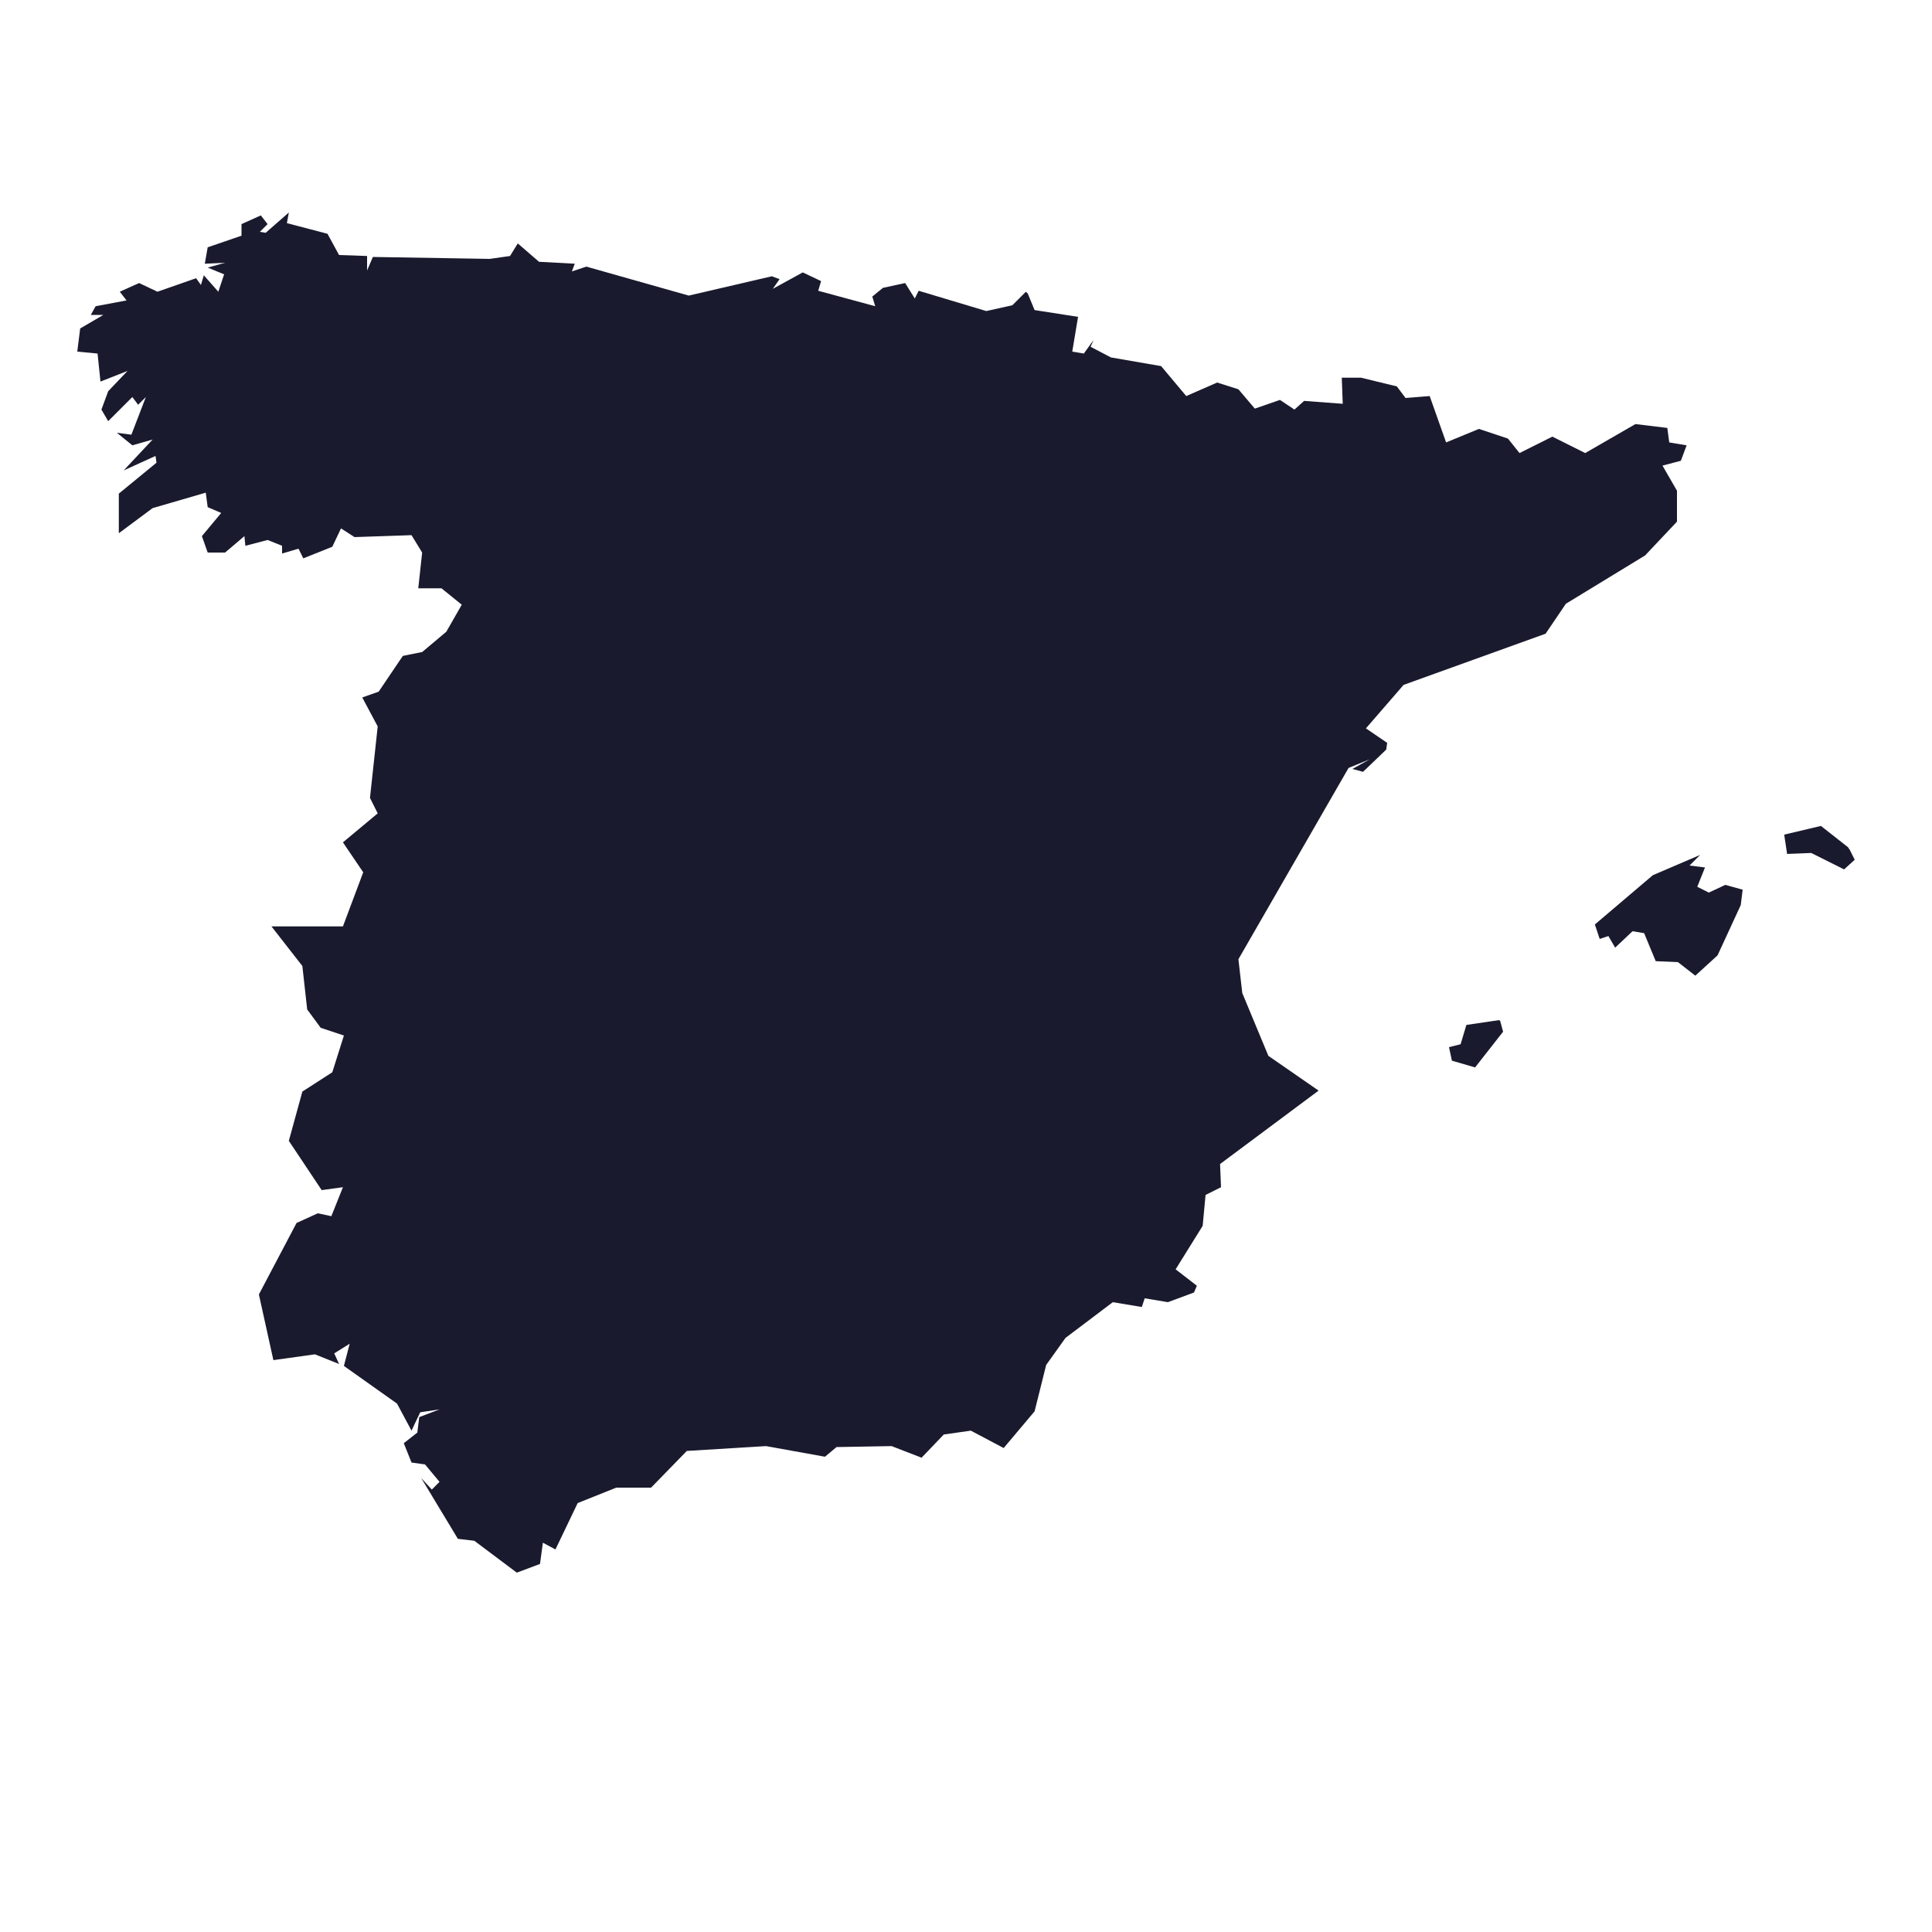
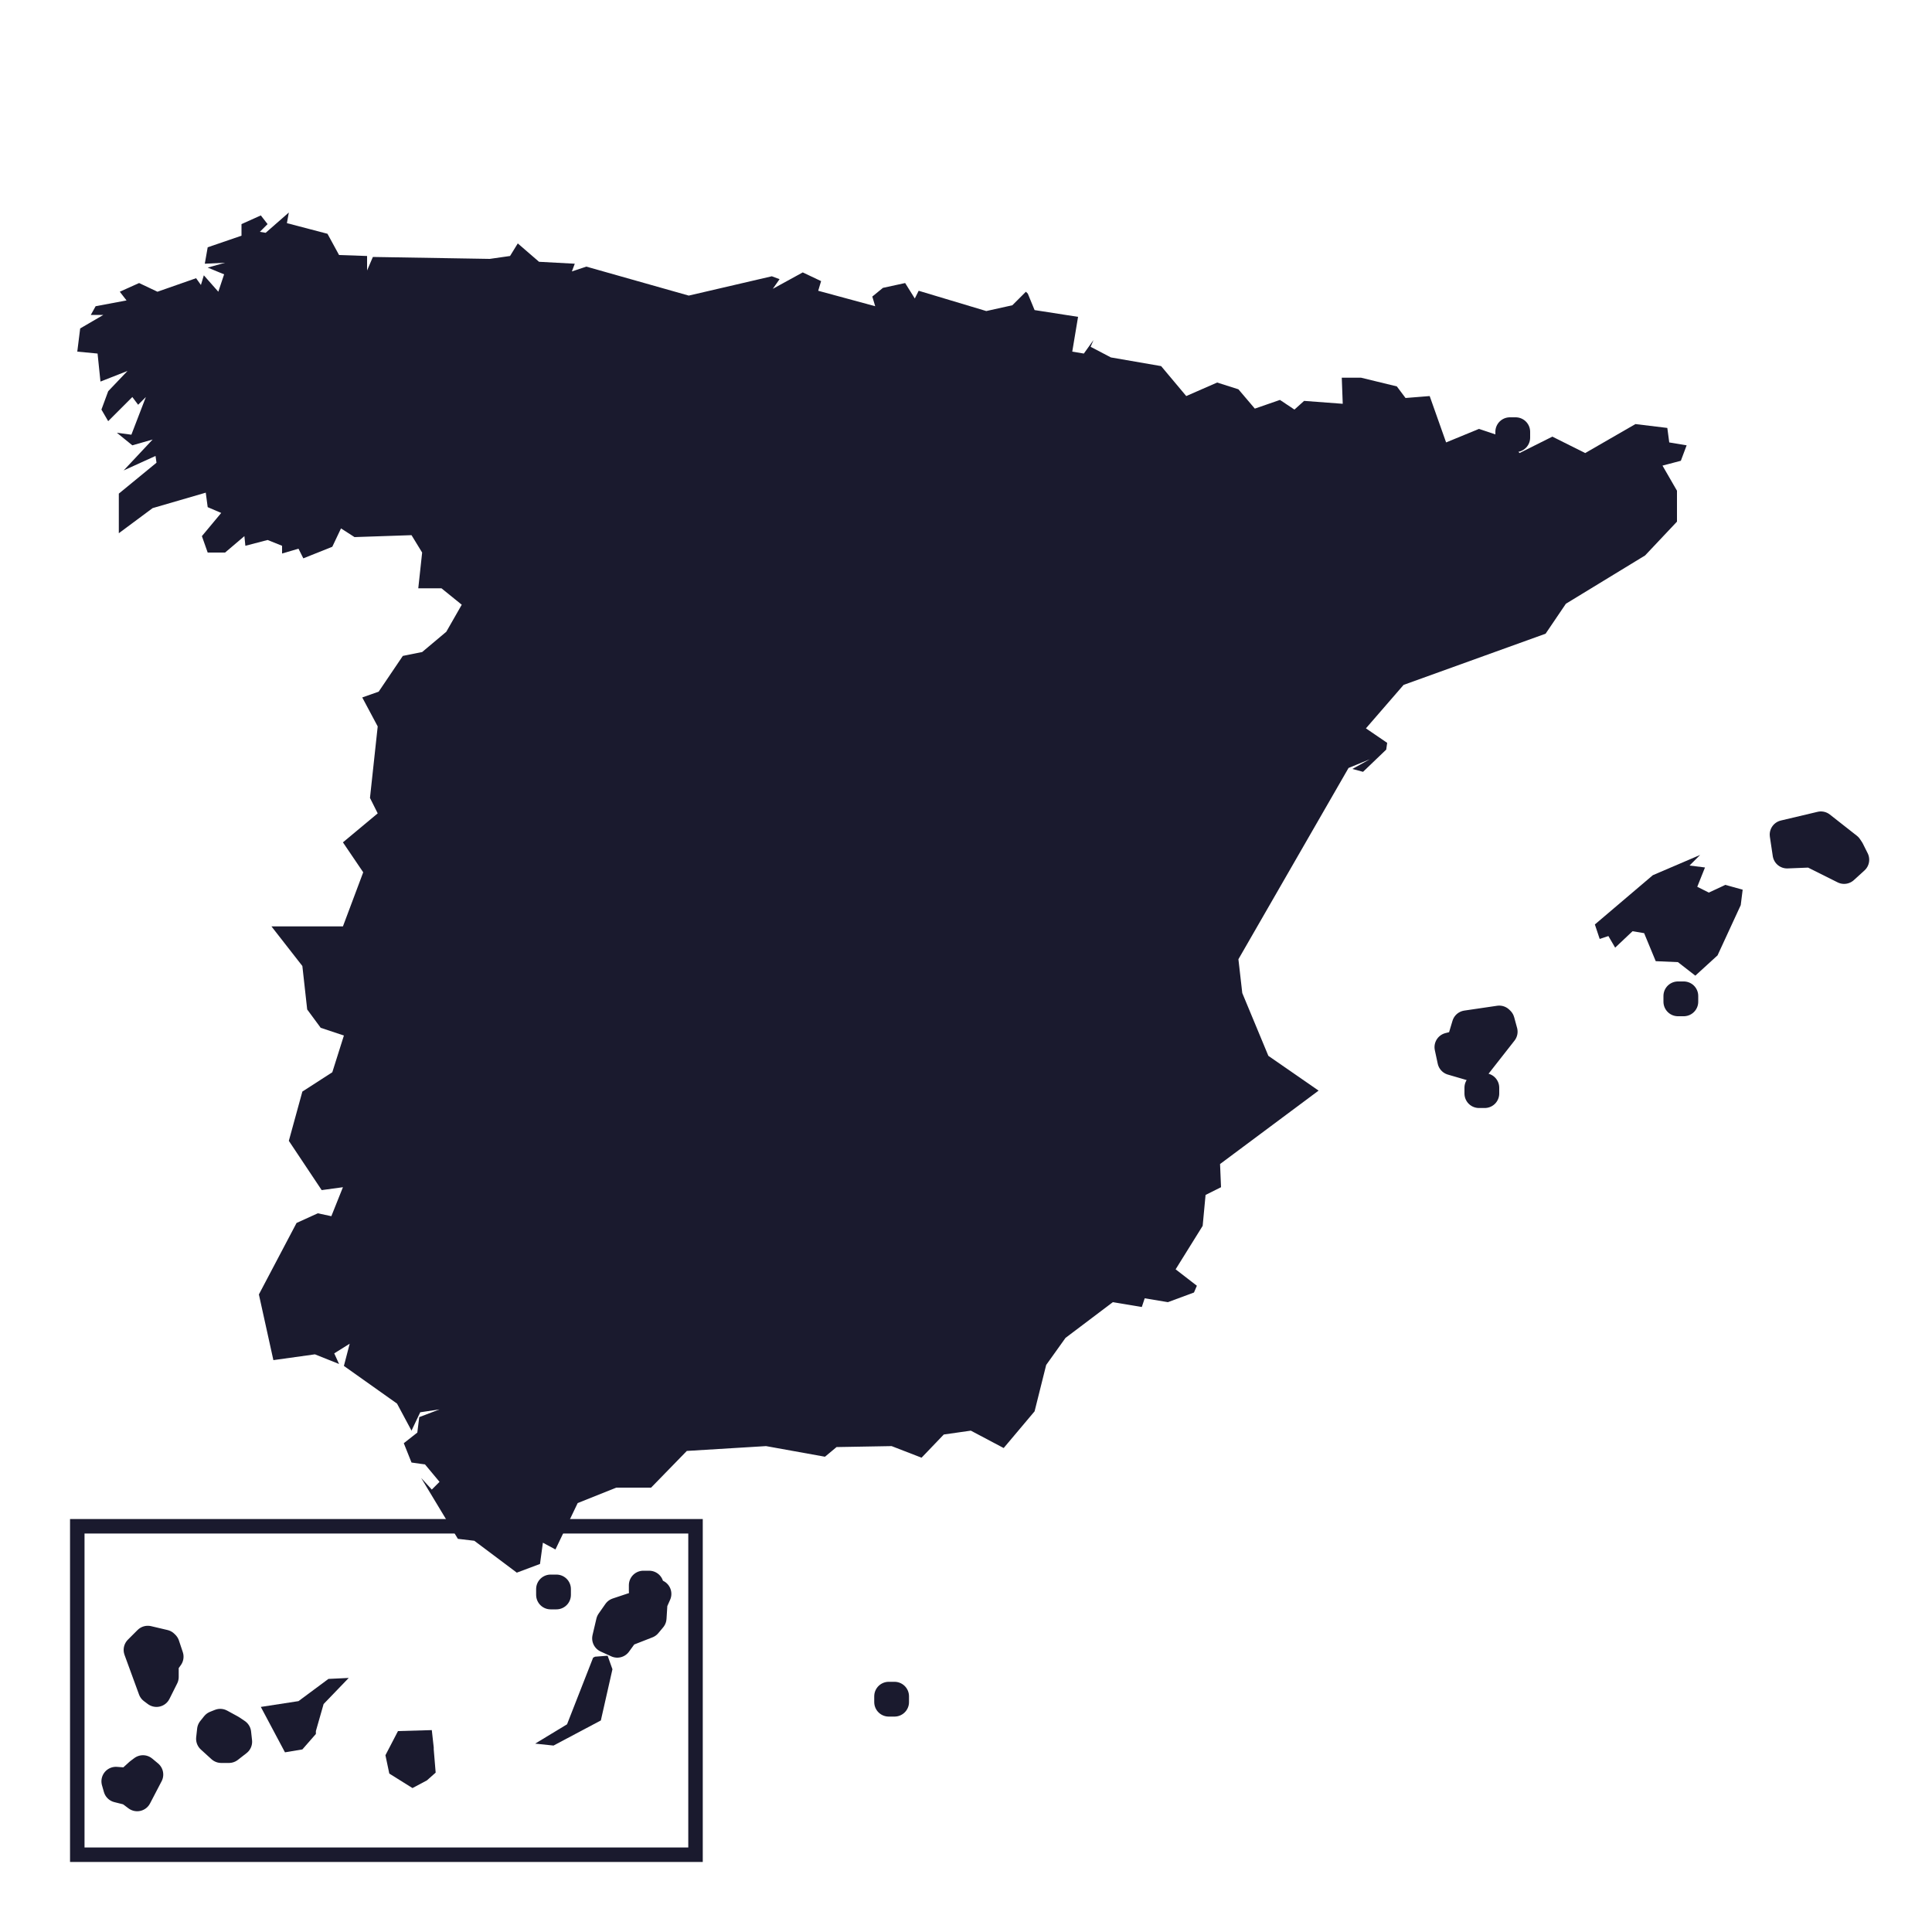
<svg xmlns="http://www.w3.org/2000/svg" viewBox="0 0 200 200">
-   <path fill="#1a1a2e" fill-rule="evenodd" d="M106.4 30.4L107.1 32.1L111.6 32.8L111 36.4L112.2 36.6L113.2 35.2L112.9 35.9L115 37L120.2 37.9L122.8 41L126 39.6L128.2 40.3L129.9 42.3L132.5 41.4L134 42.4L135 41.5L139 41.8L138.9 39.1L140.9 39.1L144.6 40L145.5 41.2L148 41L149.7 45.8L153.1 44.4L156.1 45.4L157.3 46.9L160.7 45.2L164.1 46.9L169.3 43.9L172.6 44.3L172.8 45.8L174.6 46.1L174 47.7L172.1 48.2L173.6 50.8L173.6 54L170.3 57.5L162.1 62.5L160 65.6L145.3 70.9L141.4 75.4L143.6 76.9L143.5 77.6L141.1 79.9L140 79.6L141.8 78.6L139.6 79.5L128.2 99.3L128.6 102.8L131.3 109.3L136.5 112.9L126.3 120.5L126.4 122.9L124.8 123.7L124.5 126.9L121.7 131.4L123.9 133.1L123.6 133.8L120.9 134.8L118.5 134.4L118.2 135.3L115.2 134.8L110.3 138.5L108.3 141.3L107.1 146.1L103.9 149.9L100.5 148.1L97.7 148.5L95.4 150.9L92.3 149.7L86.6 149.8L85.4 150.8L79.3 149.7L71.1 150.2L67.4 154L63.8 154L59.8 155.6L57.5 160.4L56.2 159.7L55.9 161.9L53.5 162.8L49.1 159.5L47.4 159.3L43.6 153L44.7 154.2L45.5 153.4L44 151.6L42.6 151.4L41.8 149.4L43.2 148.3L43.4 146.7L45.5 145.9L43.5 146.2L42.6 148.1L41.1 145.3L35.6 141.4L36.2 139.1L34.6 140.1L35.1 141.2L32.6 140.2L28.3 140.8L26.8 134L30.7 126.6L32.9 125.6L34.3 125.9L35.5 122.9L33.3 123.2L29.9 118.1L31.3 113L34.4 111L35.6 107.2L33.2 106.4L31.8 104.5L31.3 100L28.1 95.9L35.5 95.9L37.6 90.3L35.5 87.2L39.1 84.2L38.3 82.6L39.1 75.2L37.5 72.2L39.2 71.6L41.7 67.9L43.7 67.5L46.2 65.4L47.8 62.6L45.7 60.9L43.3 60.9L43.7 57.2L42.6 55.4L36.7 55.6L35.3 54.7L34.4 56.6L31.4 57.8L30.9 56.8L29.2 57.3L29.2 56.5L27.7 55.9L25.4 56.5L25.3 55.5L23.3 57.2L21.5 57.2L20.9 55.5L22.9 53.1L21.5 52.5L21.3 51L15.8 52.6L12.3 55.2L12.3 51.1L16.2 47.9L16.1 47.2L12.8 48.7L15.8 45.5L13.7 46.1L12.1 44.8L13.6 45L15.1 41.1L14.3 41.9L13.7 41.1L11.2 43.6L10.5 42.4L11.2 40.5L13.2 38.4L10.4 39.5L10.1 36.6L8 36.4L8.3 34L10.7 32.6L9.4 32.6L9.9 31.7L13.1 31.1L12.4 30.2L14.4 29.3L16.3 30.2L20.3 28.8L20.8 29.5L21.1 28.5L22.6 30.2L23.2 28.4L21.5 27.7L23.3 27.2L21.2 27.3L21.5 25.6L25 24.4L25 23.2L27 22.3L27.7 23.2L26.9 24L27.5 24.1L29.9 22L29.7 23.1L33.9 24.2L35.1 26.4L38 26.5L38 28L38.6 26.6L50.7 26.8L52.8 26.5L53.6 25.2L55.8 27.1L59.5 27.3L59.2 28.1L60.7 27.6L71.3 30.6L79.9 28.6L80.7 28.9L80 29.9L83.1 28.2L85 29.1L84.7 30.1L90.6 31.7L90.3 30.7L91.4 29.8L93.7 29.3L94.7 30.9L95.1 30.1L102.1 32.2L104.8 31.6L106.2 30.2ZM178.6 91.6L180.4 92.1L180.2 93.7L177.8 98.9L175.5 101L173.7 99.6L171.4 99.5L170.2 96.6L169 96.4L167.2 98.1L166.5 96.9L165.6 97.2L165.1 95.7L171.1 90.6L176 88.5L174.9 89.6L176.5 89.8L175.7 91.8L176.9 92.4L178.4 91.7ZM191.5 88L192 89L190.9 90L187.5 88.3L185 88.4L184.7 86.4L188.5 85.5L191.3 87.7ZM155.3 105.7L155.6 106.8L152.7 110.5L150.3 109.8L150 108.4L151.2 108.1L151.8 106.1L155.2 105.6Z" />
+   <path fill="#1a1a2e" fill-rule="evenodd" d="M106.4 30.4L107.1 32.1L111.6 32.8L111 36.4L112.2 36.6L113.2 35.2L112.9 35.9L115 37L120.2 37.9L122.8 41L126 39.6L128.2 40.3L129.9 42.3L132.5 41.4L134 42.4L135 41.5L139 41.8L138.9 39.1L140.9 39.1L144.6 40L145.5 41.2L148 41L149.7 45.8L153.1 44.4L156.1 45.4L157.3 46.9L160.7 45.2L164.1 46.9L169.3 43.9L172.6 44.3L172.8 45.8L174.6 46.1L174 47.7L172.1 48.2L173.6 50.8L173.6 54L170.3 57.5L162.1 62.5L160 65.6L145.3 70.9L141.4 75.4L143.6 76.9L143.5 77.6L141.1 79.9L140 79.6L141.8 78.6L139.6 79.5L128.2 99.3L128.6 102.8L131.3 109.3L136.5 112.9L126.3 120.5L126.4 122.9L124.8 123.7L124.5 126.9L121.7 131.4L123.9 133.1L123.6 133.8L120.9 134.8L118.5 134.4L118.2 135.3L115.2 134.8L110.3 138.5L108.3 141.3L107.1 146.1L103.9 149.9L100.5 148.1L97.7 148.5L95.4 150.9L92.3 149.7L86.6 149.8L85.4 150.8L79.3 149.7L71.1 150.2L67.4 154L63.8 154L59.8 155.6L57.5 160.4L56.2 159.7L55.9 161.9L53.5 162.8L49.1 159.5L47.4 159.3L43.6 153L44.7 154.2L45.5 153.4L44 151.6L42.6 151.4L41.8 149.4L43.2 148.3L43.4 146.7L45.5 145.9L43.5 146.2L42.6 148.1L41.1 145.3L35.6 141.4L36.2 139.1L34.6 140.1L35.1 141.2L32.6 140.2L28.3 140.8L26.8 134L30.7 126.6L32.9 125.6L34.3 125.9L35.5 122.9L33.3 123.2L29.9 118.1L31.3 113L34.4 111L35.6 107.2L33.2 106.4L31.8 104.5L31.3 100L28.1 95.9L35.5 95.9L37.6 90.3L35.5 87.2L39.1 84.2L38.3 82.6L39.1 75.2L37.5 72.2L39.2 71.6L41.7 67.9L43.7 67.5L46.2 65.4L47.8 62.6L45.7 60.9L43.3 60.9L43.7 57.2L42.6 55.4L36.7 55.6L35.3 54.7L34.4 56.6L31.4 57.8L30.9 56.8L29.2 57.3L29.2 56.5L27.7 55.9L25.4 56.5L25.3 55.5L23.3 57.2L21.5 57.2L20.9 55.5L22.9 53.1L21.5 52.5L21.3 51L15.8 52.6L12.3 55.2L12.3 51.1L16.2 47.9L16.1 47.2L12.8 48.7L15.8 45.5L13.7 46.1L12.1 44.8L13.6 45L15.1 41.1L14.3 41.9L13.7 41.1L11.2 43.6L10.5 42.4L11.2 40.5L13.2 38.4L10.4 39.5L10.1 36.6L8 36.4L8.3 34L10.7 32.6L9.4 32.6L9.9 31.7L13.1 31.1L12.4 30.2L14.4 29.3L16.3 30.2L20.3 28.8L20.8 29.5L21.1 28.5L22.6 30.2L23.2 28.4L21.5 27.7L23.3 27.2L21.2 27.3L21.5 25.6L25 24.4L25 23.2L27 22.3L27.7 23.2L26.9 24L27.5 24.1L29.9 22L29.7 23.1L33.9 24.2L35.1 26.4L38 26.5L38 28L38.6 26.6L50.7 26.8L52.8 26.5L53.6 25.2L55.8 27.1L59.5 27.3L59.2 28.1L60.7 27.6L71.3 30.6L79.9 28.6L80.7 28.9L80 29.9L83.1 28.2L85 29.1L84.7 30.1L90.6 31.7L90.3 30.7L91.4 29.8L93.7 29.3L94.7 30.9L95.1 30.1L102.1 32.2L104.8 31.6L106.2 30.2ZM178.6 91.6L180.4 92.1L180.2 93.7L177.8 98.9L175.5 101L173.7 99.6L171.4 99.5L170.2 96.6L169 96.4L167.2 98.1L166.5 96.9L165.6 97.2L165.1 95.7L171.1 90.6L176 88.5L174.9 89.6L176.5 89.8L175.7 91.8L176.9 92.4L178.4 91.7ZM44.9 181.1L45.1 183.5L44.2 184.3L42.7 185.1L40.3 183.6L39.9 181.7L41.2 179.2L44.7 179.1L44.9 180.9ZM32.7 179.5L31.3 181.1L29.5 181.4L27 176.7L30.9 176.1L34 173.8L36.1 173.7L33.5 176.4L32.7 179.2ZM61.6 171.5L62.9 171.4L63.4 172.8L62.2 178.1L57.3 180.7L55.4 180.5L58.7 178.5L61.4 171.6Z" />
+   <path fill="#1a1a2e" stroke="#1a1a2e" stroke-width="3" stroke-linejoin="round" d="M191.5 88L192 89L190.9 90L187.5 88.3L185 88.4L184.7 86.4L188.5 85.5L191.3 87.7ZM155.3 105.7L155.6 106.8L152.7 110.5L150.3 109.8L150 108.4L151.2 108.1L151.8 106.1L155.2 105.6ZM153.1 112.6L153.7 112.6L153.7 113.2L153.1 113.2ZM57 164.5L57.6 164.5L57.6 165.1L57 165.1ZM173.7 103.1L174.3 103.1L174.3 103.7L173.7 103.7ZM92 175.6L92.6 175.6L92.6 176.2L92 176.2ZM156.3 44.7L156.9 44.7L156.9 45.3L156.3 45.3ZM14.8 183.2L15.4 183.7L14.2 186L13.4 185.4L12.2 185.1L12 184.4L13.3 184.5L14.4 183.5ZM22.3 178.6L22.8 178.4L23.9 179L24.5 179.4L24.6 180.3L23.7 181L22.9 181L21.8 180L21.9 179.1ZM17.1 170.3L17.5 171.5L17 172.2L17 173.6L16.2 175.2L15.8 174.9L14.3 170.8L15.3 169.8L17 170.2ZM67.2 164.6L68 165L67.6 165.9L67.5 167.5L67 168.1L64.7 169L63.9 170.1L62.8 169.6L63.2 167.9L63.9 166.9L66.6 166L67.1 164.8ZM66.6 164.1L67.2 164.1L67.2 164.7L66.6 164.7Z" />
+   <path fill="none" stroke="#1a1a2e" stroke-width="1.5" d="M8 158H72V192H8Z" />
</svg>
